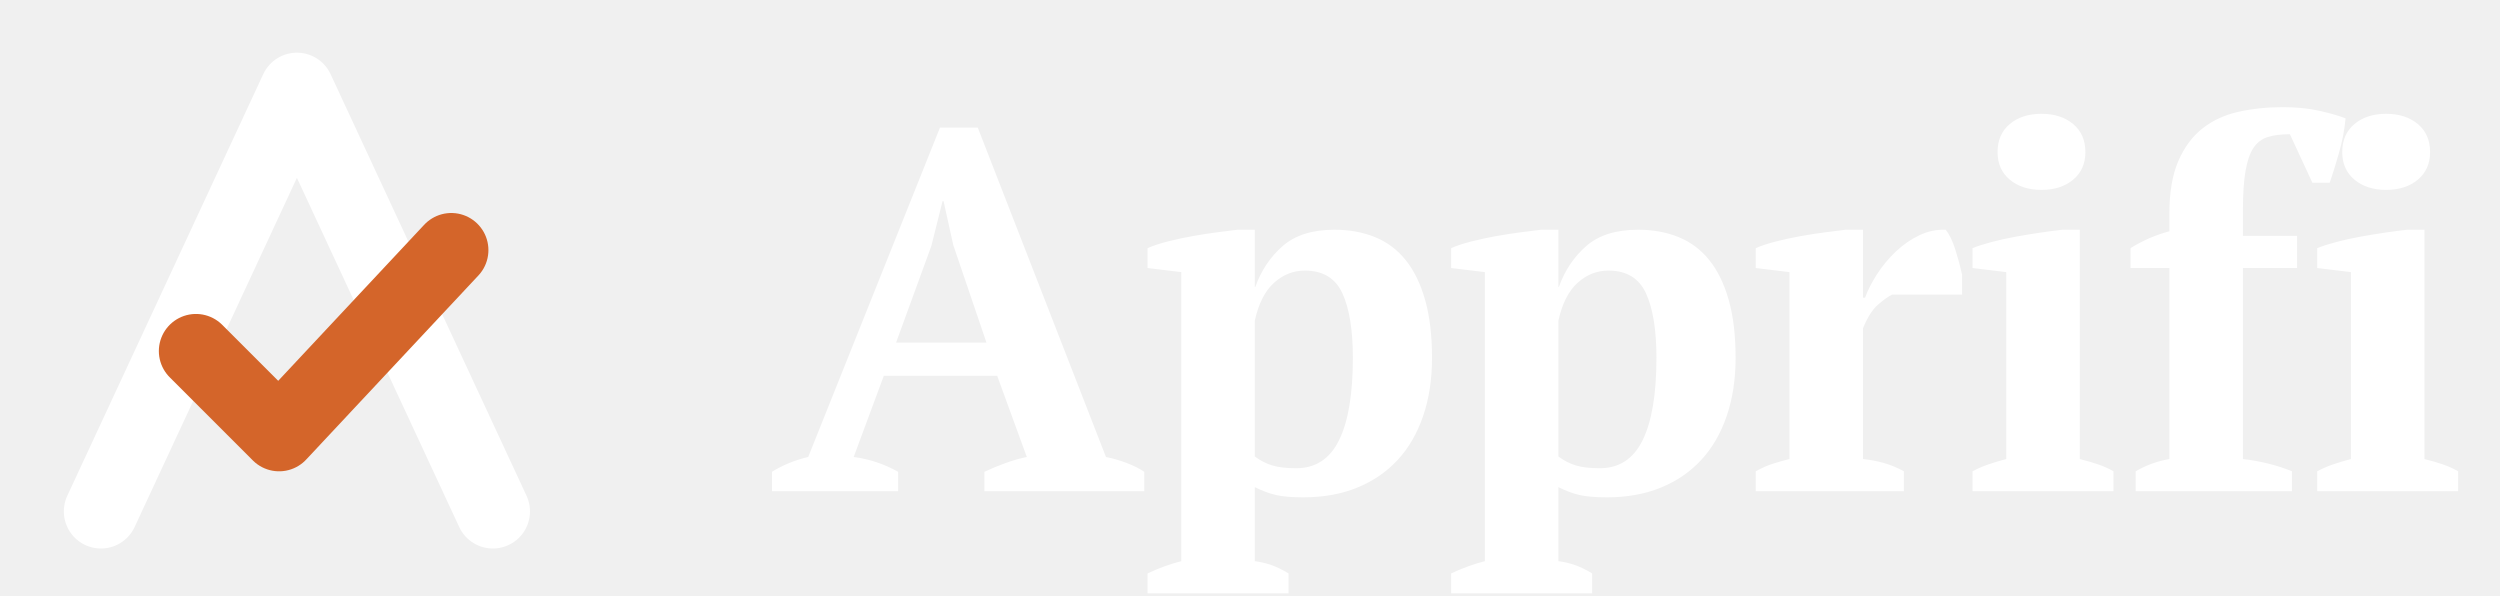
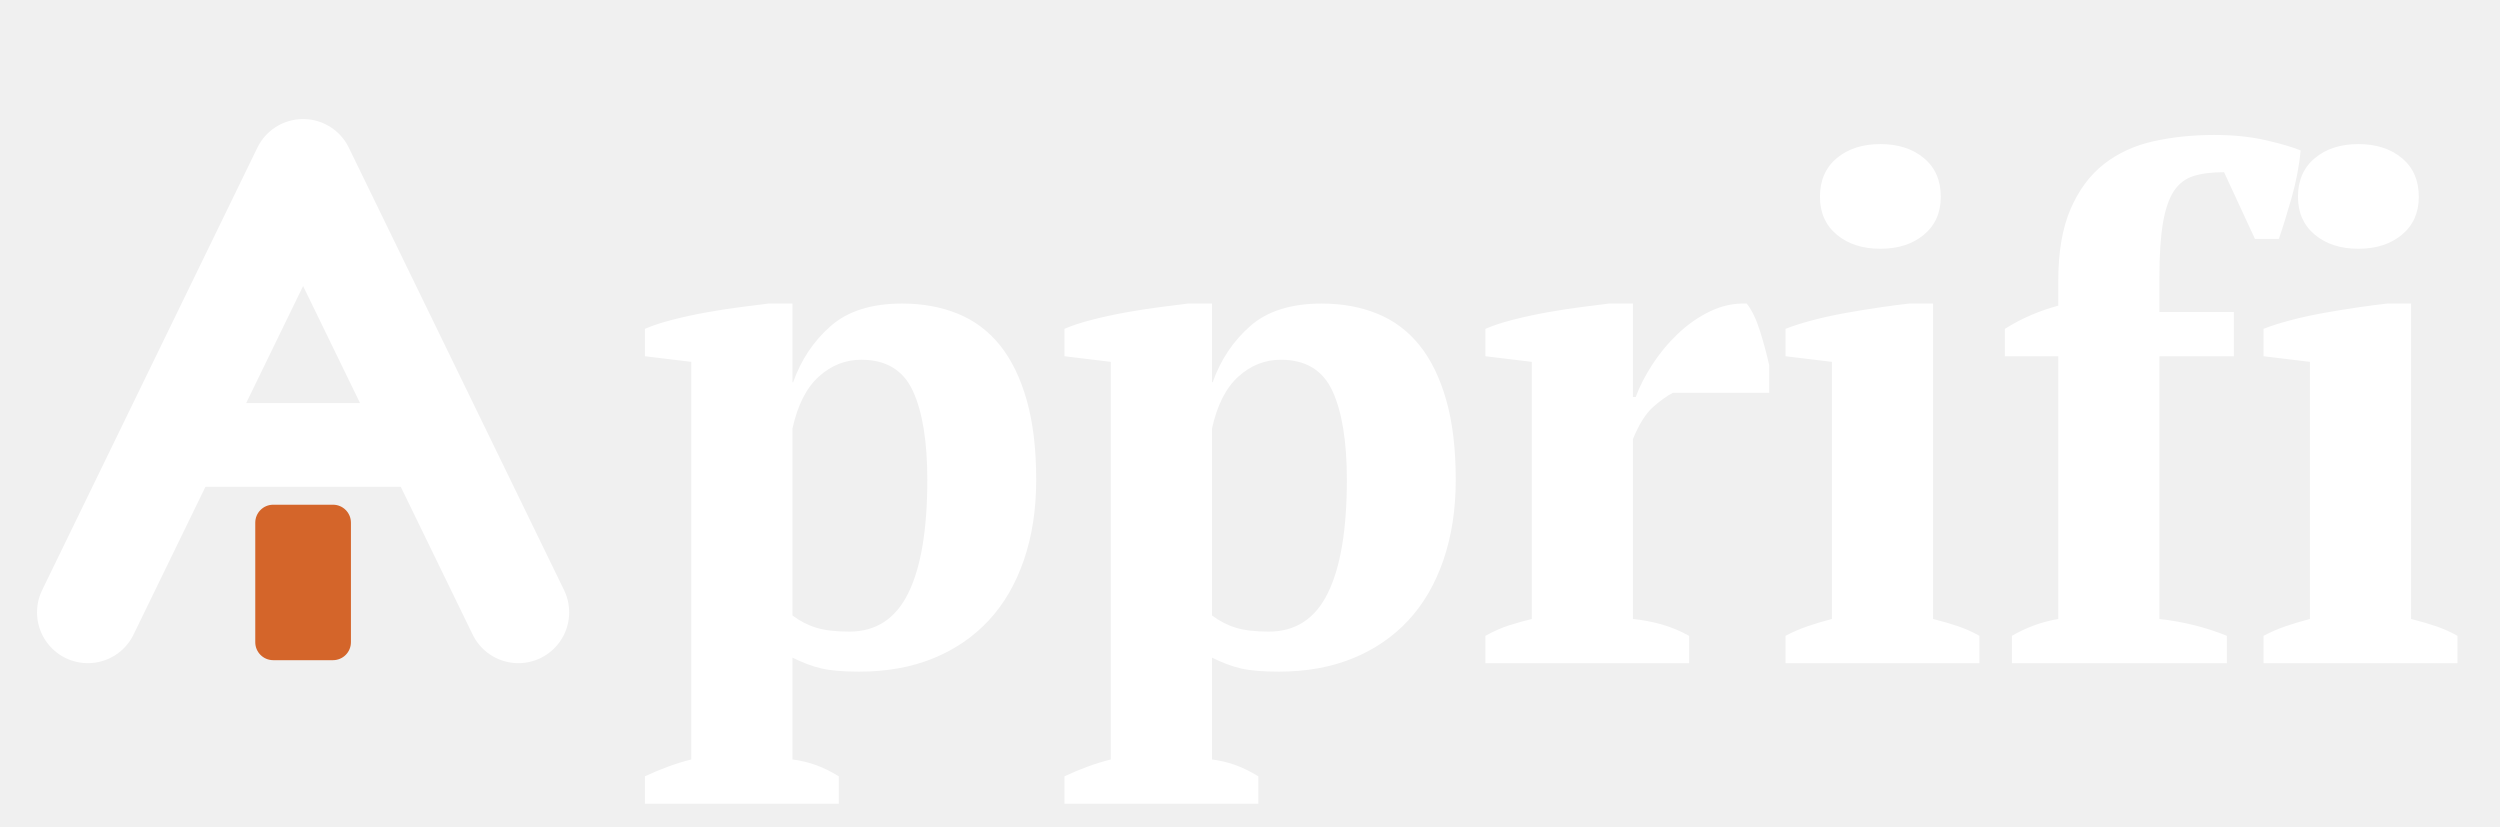
- <svg xmlns="http://www.w3.org/2000/svg" width="168" height="40" viewBox="0 0 168.4 40" role="img" aria-label="Apprifi">
-   <g transform="scale(0.4)">
-     <path d="M17 86 L50 15 L83 86" fill="none" stroke="#ffffff" stroke-width="12.5" stroke-linecap="round" stroke-linejoin="round" />
-     <path d="M33 59 L47 73 L76 42" fill="none" stroke="#d4652a" stroke-width="12.5" stroke-linecap="round" stroke-linejoin="round" />
+ <svg xmlns="http://www.w3.org/2000/svg" width="121" height="40" viewBox="0 0 120.6 40" role="img" aria-label="Apprifi">
+   <g transform="translate(0 4.17) scale(0.2894)">
+     <path d="M14 88 L50 14 L86 88" fill="none" stroke="#ffffff" stroke-width="17" stroke-linecap="round" stroke-linejoin="round" />
+     <path d="M30 60 L70 60" fill="none" stroke="#ffffff" stroke-width="14" stroke-linecap="butt" stroke-linejoin="round" />
+     <rect x="42" y="70" width="16" height="26" rx="3" fill="#d4652a" />
  </g>
-   <path transform="translate(52.0 33.04)" d="M8.497 0.0H0.0V-1.307Q0.55 -1.651 1.187 -1.909Q1.823 -2.167 2.442 -2.305L11.318 -24.493H13.863L22.498 -2.305Q23.186 -2.167 23.874 -1.909Q24.562 -1.651 25.078 -1.307V0.0H14.31V-1.307Q14.964 -1.617 15.721 -1.892Q16.478 -2.167 17.166 -2.305L15.17 -7.774H7.534L5.504 -2.305Q7.086 -2.098 8.497 -1.307ZM8.359 -10.01H14.448L12.212 -16.581L11.558 -19.539H11.49L10.733 -16.512Z M34.794 6.88H25.3V5.538Q26.47 4.988 27.57 4.713V-14.758L25.3 -15.033V-16.374Q25.85 -16.615 26.659 -16.822Q27.467 -17.028 28.327 -17.183Q29.187 -17.338 29.996 -17.441Q30.804 -17.544 31.354 -17.613H32.524V-13.76H32.558Q33.143 -15.411 34.399 -16.512Q35.654 -17.613 37.89 -17.613Q39.404 -17.613 40.625 -17.114Q41.846 -16.615 42.689 -15.566Q43.532 -14.517 43.996 -12.883Q44.461 -11.249 44.461 -8.978Q44.461 -6.811 43.859 -5.057Q43.257 -3.302 42.139 -2.098Q41.021 -0.894 39.421 -0.241Q37.822 0.413 35.792 0.413Q34.622 0.413 33.952 0.258Q33.281 0.103 32.524 -0.275V4.713Q33.074 4.782 33.625 4.971Q34.175 5.16 34.794 5.538ZM35.895 -14.861Q34.726 -14.861 33.814 -14.035Q32.902 -13.21 32.524 -11.49V-2.339Q33.074 -1.926 33.694 -1.737Q34.313 -1.548 35.31 -1.548Q37.271 -1.548 38.2 -3.44Q39.129 -5.332 39.129 -8.978Q39.129 -11.799 38.424 -13.33Q37.718 -14.861 35.895 -14.861Z M55.244 6.88H45.75V5.538Q46.919 4.988 48.02 4.713V-14.758L45.75 -15.033V-16.374Q46.3 -16.615 47.108 -16.822Q47.917 -17.028 48.777 -17.183Q49.637 -17.338 50.445 -17.441Q51.254 -17.544 51.804 -17.613H52.974V-13.76H53.008Q53.593 -15.411 54.848 -16.512Q56.104 -17.613 58.34 -17.613Q59.854 -17.613 61.075 -17.114Q62.296 -16.615 63.139 -15.566Q63.982 -14.517 64.446 -12.883Q64.91 -11.249 64.91 -8.978Q64.91 -6.811 64.308 -5.057Q63.706 -3.302 62.588 -2.098Q61.47 -0.894 59.871 -0.241Q58.271 0.413 56.242 0.413Q55.072 0.413 54.401 0.258Q53.73 0.103 52.974 -0.275V4.713Q53.524 4.782 54.074 4.971Q54.625 5.16 55.244 5.538ZM56.345 -14.861Q55.175 -14.861 54.264 -14.035Q53.352 -13.21 52.974 -11.49V-2.339Q53.524 -1.926 54.143 -1.737Q54.762 -1.548 55.76 -1.548Q57.721 -1.548 58.65 -3.44Q59.578 -5.332 59.578 -8.978Q59.578 -11.799 58.873 -13.33Q58.168 -14.861 56.345 -14.861Z M75.453 -13.244Q75.04 -13.038 74.49 -12.556Q73.939 -12.074 73.492 -10.974V-2.167Q74.18 -2.098 74.868 -1.909Q75.556 -1.72 76.244 -1.342V0.0H66.268V-1.342Q66.887 -1.686 67.438 -1.858Q67.988 -2.03 68.538 -2.167V-14.758L66.268 -15.033V-16.374Q66.818 -16.615 67.627 -16.822Q68.435 -17.028 69.295 -17.183Q70.155 -17.338 70.964 -17.441Q71.772 -17.544 72.322 -17.613H73.492V-13.038H73.63Q73.905 -13.794 74.438 -14.62Q74.971 -15.446 75.694 -16.134Q76.416 -16.822 77.276 -17.234Q78.136 -17.647 79.065 -17.613Q79.443 -17.131 79.718 -16.254Q79.994 -15.377 80.166 -14.586V-13.244Z M90.364 0.0H80.87V-1.342Q81.386 -1.617 81.936 -1.806Q82.486 -1.995 83.14 -2.167V-14.758L80.87 -15.033V-16.374Q81.386 -16.581 82.16 -16.787Q82.934 -16.994 83.794 -17.148Q84.654 -17.303 85.479 -17.424Q86.305 -17.544 86.924 -17.613H88.094V-2.167Q88.782 -1.995 89.332 -1.806Q89.882 -1.617 90.364 -1.342ZM82.555 -22.842Q82.555 -24.046 83.381 -24.734Q84.206 -25.422 85.514 -25.422Q86.821 -25.422 87.646 -24.734Q88.472 -24.046 88.472 -22.842Q88.472 -21.672 87.646 -20.984Q86.821 -20.296 85.514 -20.296Q84.206 -20.296 83.381 -20.984Q82.555 -21.672 82.555 -22.842Z M101.766 -25.869Q103.177 -25.869 104.295 -25.611Q105.413 -25.353 105.998 -25.112Q105.894 -23.977 105.55 -22.773Q105.206 -21.569 104.931 -20.778H103.762L102.248 -24.046Q101.354 -24.046 100.752 -23.856Q100.15 -23.667 99.788 -23.117Q99.427 -22.566 99.255 -21.552Q99.083 -20.537 99.083 -18.92V-17.2H102.73V-15.033H99.083V-2.167Q100.872 -1.961 102.386 -1.342V0.0H91.859V-1.342Q92.926 -1.961 94.13 -2.167V-15.033H91.515V-16.374Q92.719 -17.131 94.13 -17.51V-18.714Q94.13 -20.846 94.732 -22.24Q95.334 -23.633 96.366 -24.441Q97.398 -25.25 98.791 -25.559Q100.184 -25.869 101.766 -25.869Z M113.582 0.0H104.087V-1.342Q104.603 -1.617 105.154 -1.806Q105.704 -1.995 106.358 -2.167V-14.758L104.087 -15.033V-16.374Q104.603 -16.581 105.377 -16.787Q106.151 -16.994 107.011 -17.148Q107.871 -17.303 108.697 -17.424Q109.522 -17.544 110.142 -17.613H111.311V-2.167Q111.999 -1.995 112.55 -1.806Q113.1 -1.617 113.582 -1.342ZM105.773 -22.842Q105.773 -24.046 106.598 -24.734Q107.424 -25.422 108.731 -25.422Q110.038 -25.422 110.864 -24.734Q111.69 -24.046 111.69 -22.842Q111.69 -21.672 110.864 -20.984Q110.038 -20.296 108.731 -20.296Q107.424 -20.296 106.598 -20.984Q105.773 -21.672 105.773 -22.842Z" fill="#ffffff" />
+   <path transform="translate(30.30 32.10)" d="M10.098 6.8H0.714V5.474Q1.87 4.93 2.958 4.658V-14.586L0.714 -14.858V-16.184Q1.258 -16.422 2.057 -16.626Q2.856 -16.83 3.706 -16.983Q4.556 -17.136 5.355 -17.238Q6.154 -17.34 6.698 -17.408H7.854V-13.6H7.888Q8.466 -15.232 9.707 -16.32Q10.948 -17.408 13.158 -17.408Q14.654 -17.408 15.861 -16.915Q17.068 -16.422 17.901 -15.385Q18.734 -14.348 19.193 -12.733Q19.652 -11.118 19.652 -8.874Q19.652 -6.732 19.057 -4.998Q18.462 -3.264 17.357 -2.074Q16.252 -0.884 14.671 -0.238Q13.09 0.408 11.084 0.408Q9.928 0.408 9.265 0.255Q8.602 0.102 7.854 -0.272V4.658Q8.398 4.726 8.942 4.913Q9.486 5.1 10.098 5.474ZM11.186 -14.688Q10.03 -14.688 9.129 -13.872Q8.228 -13.056 7.854 -11.356V-2.312Q8.398 -1.904 9.01 -1.717Q9.622 -1.53 10.608 -1.53Q12.546 -1.53 13.464 -3.4Q14.382 -5.27 14.382 -8.874Q14.382 -11.662 13.685 -13.175Q12.988 -14.688 11.186 -14.688Z M30.404 6.8H21.02V5.474Q22.176 4.93 23.264 4.658V-14.586L21.02 -14.858V-16.184Q21.564 -16.422 22.363 -16.626Q23.162 -16.83 24.012 -16.983Q24.862 -17.136 25.661 -17.238Q26.46 -17.34 27.004 -17.408H28.16V-13.6H28.194Q28.772 -15.232 30.013 -16.32Q31.254 -17.408 33.464 -17.408Q34.96 -17.408 36.167 -16.915Q37.374 -16.422 38.207 -15.385Q39.04 -14.348 39.499 -12.733Q39.958 -11.118 39.958 -8.874Q39.958 -6.732 39.363 -4.998Q38.768 -3.264 37.663 -2.074Q36.558 -0.884 34.977 -0.238Q33.396 0.408 31.39 0.408Q30.234 0.408 29.571 0.255Q28.908 0.102 28.16 -0.272V4.658Q28.704 4.726 29.248 4.913Q29.792 5.1 30.404 5.474ZM31.492 -14.688Q30.336 -14.688 29.435 -13.872Q28.534 -13.056 28.16 -11.356V-2.312Q28.704 -1.904 29.316 -1.717Q29.928 -1.53 30.914 -1.53Q32.852 -1.53 33.77 -3.4Q34.688 -5.27 34.688 -8.874Q34.688 -11.662 33.991 -13.175Q33.294 -14.688 31.492 -14.688Z M50.472 -13.09Q50.064 -12.886 49.52 -12.41Q48.976 -11.934 48.534 -10.846V-2.142Q49.214 -2.074 49.894 -1.887Q50.574 -1.7 51.254 -1.326V0.0H41.394V-1.326Q42.006 -1.666 42.55 -1.836Q43.094 -2.006 43.638 -2.142V-14.586L41.394 -14.858V-16.184Q41.938 -16.422 42.737 -16.626Q43.536 -16.83 44.386 -16.983Q45.236 -17.136 46.035 -17.238Q46.834 -17.34 47.378 -17.408H48.534V-12.886H48.67Q48.942 -13.634 49.469 -14.45Q49.996 -15.266 50.71 -15.946Q51.424 -16.626 52.274 -17.034Q53.124 -17.442 54.042 -17.408Q54.416 -16.932 54.688 -16.065Q54.96 -15.198 55.13 -14.416V-13.09Z M65.304 0.0H55.92V-1.326Q56.43 -1.598 56.974 -1.785Q57.518 -1.972 58.164 -2.142V-14.586L55.92 -14.858V-16.184Q56.43 -16.388 57.195 -16.592Q57.96 -16.796 58.81 -16.949Q59.66 -17.102 60.476 -17.221Q61.292 -17.34 61.904 -17.408H63.06V-2.142Q63.74 -1.972 64.284 -1.785Q64.828 -1.598 65.304 -1.326ZM57.586 -22.576Q57.586 -23.766 58.402 -24.446Q59.218 -25.126 60.51 -25.126Q61.802 -25.126 62.618 -24.446Q63.434 -23.766 63.434 -22.576Q63.434 -21.42 62.618 -20.74Q61.802 -20.06 60.51 -20.06Q59.218 -20.06 58.402 -20.74Q57.586 -21.42 57.586 -22.576Z M76.668 -25.568Q78.062 -25.568 79.167 -25.313Q80.272 -25.058 80.85 -24.82Q80.748 -23.698 80.408 -22.508Q80.068 -21.318 79.796 -20.536H78.64L77.144 -23.766Q76.26 -23.766 75.665 -23.579Q75.07 -23.392 74.713 -22.848Q74.356 -22.304 74.186 -21.301Q74.016 -20.298 74.016 -18.7V-17.0H77.62V-14.858H74.016V-2.142Q75.784 -1.938 77.28 -1.326V0.0H66.876V-1.326Q67.93 -1.938 69.12 -2.142V-14.858H66.536V-16.184Q67.726 -16.932 69.12 -17.306V-18.496Q69.12 -20.604 69.715 -21.981Q70.31 -23.358 71.33 -24.157Q72.35 -24.956 73.727 -25.262Q75.104 -25.568 76.668 -25.568Z M88.44 0.0H79.056V-1.326Q79.566 -1.598 80.11 -1.785Q80.654 -1.972 81.3 -2.142V-14.586L79.056 -14.858V-16.184Q79.566 -16.388 80.331 -16.592Q81.096 -16.796 81.946 -16.949Q82.796 -17.102 83.612 -17.221Q84.428 -17.34 85.04 -17.408H86.196V-2.142Q86.876 -1.972 87.42 -1.785Q87.964 -1.598 88.44 -1.326ZM80.722 -22.576Q80.722 -23.766 81.538 -24.446Q82.354 -25.126 83.646 -25.126Q84.938 -25.126 85.754 -24.446Q86.57 -23.766 86.57 -22.576Q86.57 -21.42 85.754 -20.74Q84.938 -20.06 83.646 -20.06Q82.354 -20.06 81.538 -20.74Q80.722 -21.42 80.722 -22.576Z" fill="#ffffff" />
</svg>
